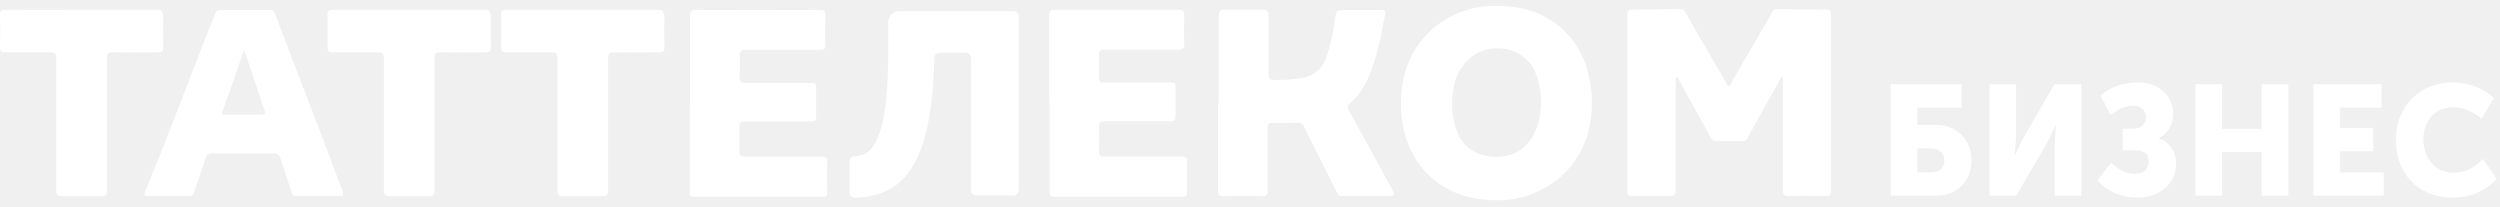
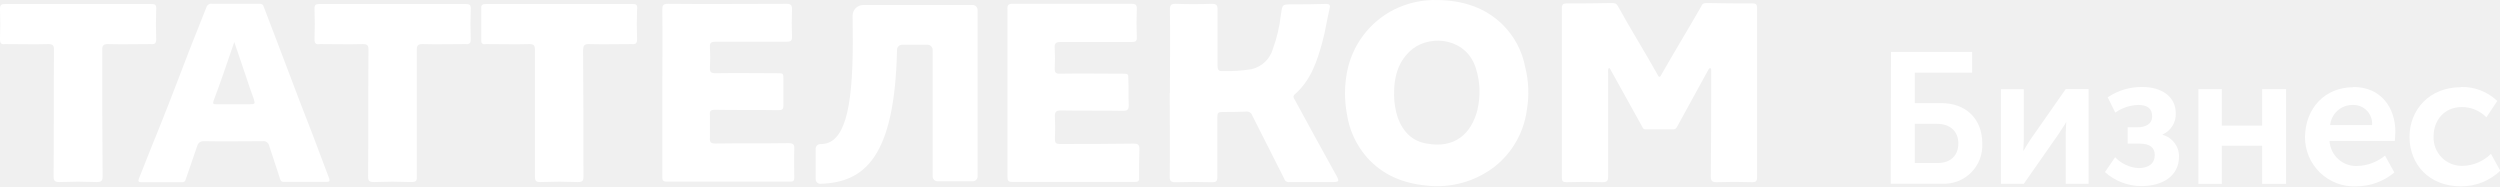
- <svg xmlns="http://www.w3.org/2000/svg" width="364" height="30" viewBox="0 0 364 30" fill="none">
-   <g clip-path="url(#clip0_2636:8350)">
-     <path fill-rule="evenodd" clip-rule="evenodd" d="M227.847 4.57C229.625 6.347 230.833 8.614 231.319 11.081L231.345 11.125C231.846 13.274 231.92 15.502 231.562 17.68C231.083 21.024 229.352 24.061 226.719 26.173C223.765 28.477 220.02 29.515 216.303 29.059C214.585 28.968 212.902 28.537 211.351 27.791C209.8 27.045 208.413 25.999 207.268 24.712C205.667 22.837 204.621 20.552 204.247 18.114C203.865 16.086 203.865 14.005 204.247 11.977C204.591 9.902 205.426 7.94 206.683 6.255C207.939 4.57 209.58 3.212 211.469 2.293C213.505 1.28 215.759 0.787 218.031 0.858C221.771 0.893 225.122 1.901 227.847 4.57ZM216.399 22.687C220.504 23.408 223.143 21.313 224.098 17.471L224.08 17.436C224.542 15.422 224.459 13.321 223.837 11.351C222.561 6.796 217.284 5.961 214.29 8.256C212.094 9.943 211.425 12.342 211.425 15.35C211.424 16.508 211.621 17.657 212.007 18.749C212.293 19.754 212.857 20.657 213.634 21.354C214.411 22.051 215.37 22.513 216.399 22.687Z" fill="white" />
-     <path d="M265.803 1.397C263.503 1.397 261.211 1.397 258.911 1.328C258.443 1.328 258.226 1.406 258.043 1.762C257.135 3.365 256.17 5.013 255.202 6.668L255.2 6.671C254.067 8.606 252.929 10.55 251.872 12.438C251.855 12.466 251.831 12.49 251.802 12.506C251.773 12.523 251.741 12.532 251.707 12.533C251.674 12.532 251.642 12.522 251.613 12.505C251.585 12.489 251.56 12.466 251.542 12.438C250.595 10.766 249.588 9.042 248.578 7.314L248.577 7.312C247.487 5.447 246.394 3.576 245.371 1.762C245.172 1.406 244.955 1.319 244.503 1.328C243.457 1.328 242.412 1.346 241.368 1.364C240.118 1.385 238.869 1.407 237.62 1.397C237.126 1.397 236.943 1.571 236.943 2.084V27.842C236.943 28.39 237.126 28.546 237.646 28.537H243.106C243.783 28.537 243.974 28.329 243.974 27.668V12.02C243.974 11.759 243.974 11.281 244.078 11.238C244.182 11.194 244.278 11.342 244.321 11.421C244.87 12.413 245.419 13.404 245.969 14.395L245.977 14.409C247.032 16.312 248.086 18.213 249.129 20.114C249.277 20.374 249.372 20.531 249.685 20.531H253.877C254.181 20.531 254.285 20.374 254.433 20.114C255.868 17.483 257.324 14.866 258.776 12.257L258.777 12.255L259.241 11.421L259.244 11.414C259.288 11.326 259.357 11.187 259.484 11.238C259.597 11.283 259.592 11.641 259.589 11.905C259.589 11.946 259.588 11.985 259.588 12.02V27.668C259.588 28.311 259.736 28.537 260.413 28.537C261.622 28.508 262.835 28.518 264.049 28.528C264.656 28.532 265.264 28.537 265.872 28.537C266.393 28.537 266.575 28.381 266.575 27.842V2.084C266.575 1.571 266.393 1.397 265.907 1.397H265.803Z" fill="white" />
-     <path d="M177.445 15.019V2.284C177.445 1.597 177.662 1.415 178.313 1.415H183.842C184.528 1.415 184.71 1.623 184.71 2.284V10.768C184.71 11.429 184.883 11.638 185.578 11.638C187.032 11.667 188.485 11.556 189.918 11.307C190.684 11.123 191.388 10.738 191.958 10.193C192.528 9.648 192.944 8.962 193.164 8.204C193.731 6.534 194.124 4.809 194.335 3.058L194.343 3.005C194.448 2.224 194.501 1.838 194.722 1.646C194.939 1.458 195.319 1.458 196.071 1.458H201.097C201.67 1.458 201.791 1.623 201.67 2.171C201.513 2.856 201.383 3.547 201.252 4.238C201.065 5.231 200.877 6.225 200.611 7.204C199.804 10.16 198.875 13.055 196.445 15.167C196.083 15.486 196.225 15.754 196.371 16.029L196.375 16.037C198.4 19.734 200.426 23.426 202.451 27.112L202.481 27.167C202.85 27.84 203.037 28.18 202.936 28.353C202.833 28.529 202.429 28.529 201.613 28.529H195.551C195.374 28.569 195.188 28.544 195.028 28.458C194.868 28.372 194.746 28.23 194.683 28.059C193.677 26.023 192.65 23.993 191.625 21.967L191.624 21.964C191.039 20.808 190.454 19.652 189.874 18.497C189.807 18.286 189.667 18.105 189.479 17.988C189.292 17.87 189.069 17.822 188.85 17.853C187.661 17.923 186.454 17.923 185.265 17.897C184.719 17.897 184.571 18.079 184.571 18.61V27.738C184.571 28.363 184.406 28.607 183.772 28.555C181.903 28.514 180.037 28.514 178.174 28.555C177.558 28.555 177.35 28.407 177.35 27.764V15.037L177.445 15.019Z" fill="white" />
-     <path d="M22.905 1.439C23.487 1.43 23.686 1.569 23.686 2.186H23.773C23.733 3.751 23.733 5.31 23.773 6.863C23.791 7.489 23.565 7.62 22.983 7.62C22.25 7.62 21.52 7.624 20.791 7.629C19.341 7.639 17.898 7.648 16.448 7.62C15.727 7.62 15.58 7.837 15.58 8.489V27.701C15.58 28.396 15.398 28.57 14.712 28.57H9.061C8.384 28.57 8.193 28.405 8.193 27.701V8.489C8.193 7.828 8.011 7.62 7.326 7.62H0.79C0.217 7.637 0 7.489 0 6.863C0.046 5.304 0.046 3.745 0 2.186C0 1.569 0.2 1.421 0.781 1.43C3.415 1.449 6.04 1.445 8.672 1.442C9.726 1.44 10.781 1.439 11.839 1.439H22.905Z" fill="white" />
-     <path d="M71.38 2.186C71.38 1.569 71.181 1.43 70.599 1.439H48.467C47.885 1.439 47.677 1.578 47.685 2.186C47.714 3.224 47.705 4.265 47.695 5.305L47.695 5.307C47.69 5.826 47.685 6.345 47.685 6.863C47.685 7.489 47.902 7.637 48.475 7.62H55.02C55.705 7.62 55.888 7.828 55.888 8.489V27.701C55.888 28.405 56.078 28.57 56.755 28.57H62.397C63.083 28.57 63.265 28.396 63.265 27.701V8.489C63.265 7.837 63.421 7.62 64.133 7.62C65.583 7.649 67.025 7.639 68.477 7.629C69.207 7.624 69.94 7.62 70.677 7.62C71.25 7.62 71.485 7.489 71.467 6.863C71.467 6.347 71.463 5.829 71.458 5.311V5.306C71.448 4.266 71.438 3.224 71.467 2.186H71.38Z" fill="white" />
-     <path d="M96.655 2.186C96.655 1.569 96.456 1.43 95.883 1.439H73.75C73.168 1.439 72.951 1.578 72.969 2.186C72.998 3.224 72.988 4.266 72.978 5.306V5.311C72.974 5.829 72.969 6.347 72.969 6.863C72.969 7.489 73.186 7.637 73.759 7.62H80.294C80.989 7.62 81.162 7.828 81.162 8.489V27.701C81.162 28.405 81.353 28.57 82.03 28.57H87.672C88.358 28.57 88.54 28.396 88.54 27.701V8.489C88.54 7.837 88.696 7.62 89.408 7.62C90.858 7.649 92.3 7.639 93.752 7.629C94.482 7.624 95.215 7.62 95.952 7.62C96.525 7.62 96.76 7.489 96.742 6.863C96.702 5.31 96.702 3.751 96.742 2.186H96.655Z" fill="white" />
-     <path d="M152.76 15.026V2.299C152.76 1.63 152.951 1.43 153.628 1.43H171.568C172.193 1.43 172.436 1.552 172.436 2.256C172.376 3.647 172.367 5.038 172.436 6.42C172.436 7.15 172.176 7.237 171.568 7.237H160.875C160.129 7.237 159.929 7.446 160.007 8.159C160.048 8.86 160.034 9.566 160.021 10.27V10.273C160.014 10.623 160.007 10.974 160.007 11.323C160.007 11.862 160.172 12.027 160.702 12.018H170.249C171.117 12.018 171.161 12.018 171.161 12.948V16.834C171.161 17.46 170.996 17.704 170.353 17.66H160.884C160.129 17.66 159.947 17.895 160.016 18.599C160.051 19.363 160.039 20.13 160.028 20.903C160.022 21.293 160.016 21.683 160.016 22.076C160.016 22.659 160.207 22.806 160.762 22.798H172.046C172.688 22.798 172.87 22.98 172.844 23.606C172.816 24.56 172.825 25.518 172.835 26.485C172.84 26.972 172.844 27.461 172.844 27.953C172.844 28.466 172.749 28.666 172.176 28.666H153.584C152.951 28.666 152.838 28.431 152.838 27.875V15.148L152.76 15.026Z" fill="white" />
-     <path d="M100.474 2.317V14.974L100.448 15.096V27.892C100.44 28.335 100.448 28.657 101.065 28.657H119.873C120.333 28.657 120.437 28.492 120.437 28.066C120.437 27.574 120.43 27.085 120.424 26.598C120.41 25.631 120.397 24.673 120.437 23.719C120.498 23.006 120.324 22.789 119.569 22.789H108.512C107.791 22.789 107.644 22.598 107.644 21.92C107.678 21.136 107.667 20.36 107.655 19.59L107.655 19.588C107.649 19.205 107.644 18.823 107.644 18.442C107.626 17.834 107.835 17.677 108.425 17.677H118.12C118.649 17.677 118.832 17.53 118.832 16.982V12.957C118.823 12.088 118.806 12.088 117.886 12.088H108.555C107.913 12.088 107.687 11.94 107.687 11.219C107.744 10.188 107.744 9.155 107.687 8.124C107.687 7.42 107.904 7.254 108.555 7.254H119.396C119.986 7.254 120.168 7.107 120.168 6.489C120.125 5.072 120.116 3.656 120.168 2.247C120.229 1.604 119.977 1.447 119.361 1.447C113.355 1.476 107.349 1.476 101.342 1.447C100.605 1.447 100.474 1.682 100.474 2.317Z" fill="white" />
-     <path fill-rule="evenodd" clip-rule="evenodd" d="M49.951 27.996C49.083 25.736 48.215 23.467 47.399 21.207C46.691 19.351 45.975 17.498 45.258 15.645L45.258 15.644L45.257 15.642C44.752 14.336 44.247 13.03 43.745 11.723L43.426 10.893C42.307 7.979 41.139 4.941 40.03 1.917C39.995 1.768 39.904 1.639 39.777 1.555C39.649 1.471 39.495 1.439 39.344 1.465H32.175C31.819 1.465 31.533 1.465 31.377 1.908L31.256 2.204C30.429 4.243 29.604 6.275 28.842 8.315C28.229 9.893 27.618 11.472 27.007 13.052C26.141 15.293 25.274 17.534 24.398 19.773C23.603 21.809 22.779 23.835 21.955 25.863C21.664 26.58 21.373 27.297 21.083 28.014C20.944 28.379 21.03 28.544 21.447 28.535H27.618C27.745 28.556 27.876 28.529 27.984 28.458C28.092 28.387 28.169 28.278 28.2 28.153C28.474 27.321 28.756 26.506 29.036 25.694C29.342 24.81 29.646 23.93 29.936 23.041C29.978 22.817 30.106 22.619 30.293 22.489C30.48 22.359 30.71 22.308 30.934 22.346H39.839C40.063 22.313 40.291 22.369 40.474 22.502C40.657 22.636 40.782 22.835 40.82 23.059C41.129 24.033 41.459 25.002 41.788 25.971C42.032 26.688 42.276 27.406 42.512 28.127C42.608 28.405 42.721 28.526 43.007 28.526H49.612C49.994 28.526 50.046 28.387 49.916 28.04L49.951 27.996ZM37.912 16.704H32.817C32.357 16.704 32.253 16.643 32.427 16.148C33.182 14.061 33.91 11.961 34.667 9.777C34.953 8.95 35.245 8.11 35.543 7.254L37.4 12.757C37.519 13.108 37.636 13.459 37.752 13.811C37.986 14.514 38.219 15.217 38.468 15.913C38.702 16.582 38.641 16.695 37.912 16.695V16.704Z" fill="white" />
-     <path d="M124.456 22.746C127.945 22.798 129.325 17.799 129.325 7.211V3.238C129.324 3.025 129.365 2.814 129.446 2.617C129.526 2.42 129.645 2.24 129.795 2.089C129.945 1.938 130.123 1.818 130.32 1.737C130.516 1.655 130.727 1.613 130.94 1.613H147.552C147.654 1.613 147.756 1.633 147.85 1.672C147.944 1.712 148.03 1.77 148.101 1.842C148.173 1.915 148.23 2.001 148.268 2.096C148.307 2.191 148.326 2.293 148.325 2.395V27.675C148.325 27.881 148.244 28.078 148.099 28.225C147.954 28.371 147.758 28.455 147.552 28.457H142.154C141.948 28.455 141.751 28.371 141.607 28.225C141.462 28.078 141.381 27.881 141.381 27.675V8.445C141.381 8.24 141.3 8.043 141.155 7.898C141.01 7.753 140.813 7.672 140.609 7.672H136.807C136.604 7.674 136.41 7.755 136.266 7.898C136.122 8.041 136.039 8.234 136.034 8.437C135.713 24.841 131.044 28.535 124.508 28.796C124.404 28.8 124.3 28.782 124.203 28.745C124.106 28.708 124.017 28.651 123.942 28.579C123.867 28.507 123.807 28.421 123.765 28.325C123.724 28.23 123.702 28.127 123.701 28.022V23.424C123.702 23.328 123.722 23.234 123.761 23.147C123.801 23.059 123.858 22.981 123.929 22.918C124 22.854 124.083 22.805 124.174 22.776C124.265 22.746 124.361 22.736 124.456 22.746Z" fill="white" />
-     <path d="M275.295 28.492V12.272H285.603V15.675H279.174V18.193H281.879C283.416 18.193 284.657 18.677 285.603 19.645C286.564 20.613 287.044 21.853 287.044 23.366C287.044 24.878 286.564 26.11 285.603 27.063C284.657 28.016 283.416 28.492 281.879 28.492H275.295ZM279.174 25.09H281.147C281.768 25.09 282.248 24.938 282.588 24.636C282.928 24.318 283.098 23.895 283.098 23.366C283.098 22.836 282.921 22.413 282.566 22.095C282.226 21.762 281.731 21.596 281.081 21.596H279.174V25.09Z" fill="white" />
-     <path d="M289.656 28.492V12.272H293.535V19.849L293.358 22.617H293.402C293.875 21.483 294.318 20.56 294.732 19.849L299.122 12.272H303.045V28.492H299.166V20.938L299.343 18.171H299.299C298.826 19.305 298.383 20.227 297.969 20.938L293.557 28.492H289.656Z" fill="white" />
-     <path d="M305.371 26.292L307.388 23.683C308.467 24.757 309.59 25.294 310.758 25.294C312.147 25.294 312.842 24.689 312.842 23.479C312.842 22.42 312.221 21.891 310.979 21.891H309.073V18.738H310.625C311.186 18.738 311.63 18.579 311.955 18.261C312.295 17.944 312.465 17.558 312.465 17.104C312.465 16.59 312.295 16.182 311.955 15.879C311.63 15.562 311.179 15.403 310.603 15.403C309.509 15.403 308.415 15.849 307.322 16.741L305.836 13.906C307.329 12.635 309.162 12 311.334 12C312.162 12 312.945 12.159 313.684 12.476C314.438 12.779 315.081 13.293 315.613 14.019C316.145 14.73 316.411 15.584 316.411 16.582C316.411 18.11 315.723 19.29 314.349 20.122V20.167C315.117 20.439 315.723 20.893 316.167 21.528C316.61 22.148 316.832 22.897 316.832 23.774C316.832 25.301 316.285 26.519 315.191 27.426C314.098 28.319 312.76 28.765 311.179 28.765C308.873 28.765 306.937 27.941 305.371 26.292Z" fill="white" />
-     <path d="M319.655 28.492V12.272H323.534V18.76H329.298V12.272H333.177V28.492H329.298V22.14H323.534V28.492H319.655Z" fill="white" />
-     <path d="M336.83 28.492V12.272H346.761V15.675H340.709V18.624H345.542V22.027H340.709V25.09H347.071V28.492H336.83Z" fill="white" />
-     <path d="M348.833 20.348C348.833 17.959 349.609 15.97 351.16 14.382C352.727 12.794 354.722 12 357.146 12C358.254 12 359.333 12.197 360.382 12.59C361.432 12.968 362.333 13.535 363.087 14.291L361.291 17.286C360.759 16.802 360.131 16.409 359.407 16.106C358.698 15.789 358.003 15.63 357.323 15.63C355.845 15.63 354.729 16.083 353.976 16.991C353.222 17.883 352.845 18.972 352.845 20.258C352.845 21.573 353.229 22.715 353.998 23.683C354.781 24.651 355.89 25.135 357.323 25.135C358.831 25.135 360.235 24.47 361.535 23.139L363.53 26.042C361.816 27.857 359.688 28.765 357.146 28.765C354.633 28.765 352.616 27.978 351.094 26.405C349.586 24.817 348.833 22.798 348.833 20.348Z" fill="white" />
-   </g>
+ <svg xmlns="http://www.w3.org/2000/svg" id="Layer_1" data-name="Layer 1" viewBox="0 0 536 39.89">
  <defs>
-     <clipPath id="clip0_2636:8350">
-       <rect width="363.529" height="30" fill="white" />
-     </clipPath>
+     <style>.cls-1{fill:#fff;fill-rule:evenodd;}</style>
  </defs>
+   <path class="cls-1" d="M-78.2-159.22c-3.29,0-6.51,0-9.8-.08-.65,0-1,.08-1.21.65-2.81,4.9-6,10.12-8.76,15h0c-.08.08-.08.16-.24.16s-.16-.08-.24-.16h0c-2.73-4.91-6-10.13-8.68-15-.32-.57-.64-.65-1.29-.65-3.21.08-6.51.08-9.72.08-.72,0-1,.25-1,1v36.33c0,.8.24,1,1,1,2.65-.08,5.14-.08,7.71,0,1,0,1.21-.32,1.21-1.21v-22.1c0-.4-.08-1,.16-1.12s.24.16.32.24c2.25,4.1,4.58,8.2,6.83,12.3.16.4.33.56.73.56h5.94c.41,0,.57-.16.81-.56l6.75-12.3c.08-.08.16-.32.4-.24s.16.72.16,1.12c0,7.32,0,14.71-.08,22.1,0,.89.24,1.21,1.21,1.21q3.85-.12,7.71,0c.73,0,1-.24,1-1v-36.33c0-.72-.24-1-.89-1Z" transform="translate(454 159.95)" />
+   <path class="cls-1" d="M-353.06-158.09c0-.88-.32-1-1.12-1h-31.27c-.88,0-1.12.17-1.12,1,.08,2.17.08,4.42,0,6.59,0,.88.32,1.13,1.12,1,3.06,0,6.19.09,9.25,0,1,0,1.2.33,1.2,1.21-.08,9.08,0,18.08-.08,27.16,0,1,.24,1.21,1.29,1.21,1.28,0,2.65-.08,3.94-.08s2.65.08,4,.08c1,0,1.29-.24,1.21-1.21v-27.16c0-.88.24-1.21,1.21-1.21,3.05.09,6.1,0,9.24,0,.8.09,1.12-.16,1.12-1-.08-2.17-.08-4.42,0-6.59Z" transform="translate(454 159.95)" />
+   <path class="cls-1" d="M-317.37-158.09c0-.88-.24-1-1.05-1h-31.34c-.81,0-1.13.17-1.05,1v6.59c-.08.88.24,1.13,1.05,1,3.13,0,6.19.09,9.24,0,1,0,1.21.33,1.21,1.21v27.16c0,1,.24,1.21,1.2,1.21,1.37,0,2.65-.08,4-.08s2.65.08,4,.08c1,0,1.2-.24,1.2-1.21,0-9.08,0-18.08-.08-27.16.08-.88.24-1.21,1.21-1.21,3.13.09,6.19,0,9.24,0,.8.09,1.13-.16,1.13-1-.08-2.17-.08-4.42,0-6.59Z" transform="translate(454 159.95)" />
+   <path class="cls-1" d="M-420.49-158.09c0-.88-.32-1-1.12-1h-31.26c-.81,0-1.13.17-1.13,1,.08,2.17.08,4.42,0,6.59,0,.88.32,1.13,1.13,1,3.05,0,6.18.09,9.24,0,1,0,1.2.33,1.2,1.21-.08,9.08,0,18.08-.08,27.16,0,1,.32,1.21,1.29,1.21,1.28,0,2.65-.08,3.94-.08s2.73.08,4,.08c1,0,1.28-.24,1.28-1.21-.08-9.08-.08-18.08-.08-27.16,0-.88.24-1.21,1.21-1.21,3.05.09,6.1,0,9.24,0,.8.09,1.12-.16,1.12-1-.08-2.17-.08-4.42,0-6.59Z" transform="translate(454 159.95)" />
+   <path class="cls-1" d="M-203.17-140c0-5.94.08-12,0-17.92,0-1,.32-1.21,1.21-1.21,2.65.09,5.22.09,7.79,0,1,0,1.21.33,1.21,1.21v12c0,1,.24,1.28,1.2,1.2a31.38,31.38,0,0,0,6.11-.4,6.23,6.23,0,0,0,4.58-4.42,31.18,31.18,0,0,0,1.69-7.23c.32-2.25.24-2.25,2.49-2.25,2.41,0,4.74,0,7.15-.09.81,0,1,.25.81,1-.57,2.33-.89,4.74-1.53,7.07-1.13,4.18-2.49,8.28-5.87,11.25-.56.49-.32.81-.08,1.21,2.82,5.22,5.71,10.45,8.6,15.67,1.13,2,1.13,2-1.2,2h-8.52a1,1,0,0,1-1.13-.72c-2.25-4.5-4.58-9-6.83-13.5a1.26,1.26,0,0,0-1.45-.89c-1.68.08-3.37.08-5.06.08-.8,0-1,.24-1,1V-122c0,.88-.24,1.12-1.13,1.12-2.65-.08-5.3-.08-7.87,0-.89,0-1.21-.24-1.21-1.12.08-6,0-12,0-18Z" transform="translate(454 159.95)" />
+   <path class="cls-1" d="M-238-139.93v-18c-.08-1,.24-1.21,1.21-1.21h25.31c.89,0,1.29.17,1.21,1.21-.08,1.93-.08,3.86,0,5.87.08,1-.32,1.12-1.21,1.12h-15.11c-1,0-1.36.24-1.28,1.29a42.21,42.21,0,0,1,0,4.5c0,.72.24,1,1,1,4.5-.08,9,0,13.5,0,1.29,0,1.29,0,1.29,1.29.08,1.85,0,3.62.08,5.46,0,.89-.24,1.21-1.13,1.21-4.5-.08-9,0-13.42-.08-1,0-1.36.32-1.28,1.37.08,1.6.08,3.21,0,4.82,0,.8.32,1,1,1,5.31,0,10.61,0,15.91-.08,1,0,1.21.32,1.21,1.21-.08,2-.08,4-.08,6,.08.72-.08,1-.88,1H-237c-.88,0-1-.32-1-1.12v-17.93Z" transform="translate(454 159.95)" />
+   <path class="cls-1" d="M-312-140c0-5.94.08-12,0-17.92,0-.88.16-1.21,1.21-1.21,8.44.09,16.95,0,25.47,0,.81,0,1.13.25,1.13,1.13q-.12,3,0,6c0,.8-.32,1-1.13,1h-15.35c-.88,0-1.2.24-1.12,1.21a39.27,39.27,0,0,1,0,4.34c-.08,1,.32,1.2,1.2,1.2,4.42-.08,8.84,0,13.18,0,1.37,0,1.37,0,1.37,1.29v5.63c0,.8-.24,1-1,1-4.59-.08-9.17,0-13.75-.08-.8,0-1.12.24-1,1.12v4.83c-.08,1,.16,1.28,1.2,1.28,5.23-.08,10.37,0,15.59-.08,1.13,0,1.37.32,1.29,1.37-.08,2,0,4,0,6,0,.64-.16.88-.8.88h-26.61c-.88,0-.88-.48-.88-1.12v-18Z" transform="translate(454 159.95)" />
+   <path class="cls-1" d="M-137.19-136.55c-1.36,5.46-5.06,8.44-10.85,7.39-3.13-.48-5.14-2.49-6.27-5.54a15.91,15.91,0,0,1-.8-4.74c-.08-4.26,1-7.64,4-10.05,4.26-3.22,11.73-2.09,13.58,4.34a16.46,16.46,0,0,1,.32,8.6Zm10.21-8.92a17.29,17.29,0,0,0-4.9-9.24c-3.78-3.7-8.6-5.15-13.83-5.23a19.68,19.68,0,0,0-9.32,2,19,19,0,0,0-10.21,13.66,24.34,24.34,0,0,0,0,8.68,18.2,18.2,0,0,0,4.26,9.33c3.38,3.85,7.8,5.62,12.78,6.1a20.14,20.14,0,0,0,14.71-4.1,18.57,18.57,0,0,0,6.83-12,22.47,22.47,0,0,0-.32-9.24Z" transform="translate(454 159.95)" />
+   <path class="cls-1" d="M-400.39-137.6h-7.24c-.64,0-.8-.08-.56-.8,1.53-4,2.89-8.12,4.42-12.54,1,2.82,1.77,5.31,2.65,7.8.48,1.44,1,3,1.53,4.42.32,1,.24,1.12-.8,1.12Zm17,16c-1.2-3.22-2.41-6.35-3.61-9.57-1.77-4.5-3.46-8.92-5.15-13.42s-3.53-9.24-5.3-13.9c-.16-.56-.48-.65-1-.65h-10.12a1,1,0,0,0-1.13.65c-1.2,3.05-2.41,6-3.61,9.08-2.09,5.38-4.1,10.77-6.27,16.15-1.53,3.86-3.14,7.72-4.66,11.66-.16.48-.08.72.48.72h8.76a.7.7,0,0,0,.8-.56c.81-2.41,1.69-4.82,2.49-7.24a1.36,1.36,0,0,1,1.45-1c4.18.08,8.36,0,12.54,0a1.26,1.26,0,0,1,1.44,1c.73,2.34,1.61,4.75,2.34,7.16.16.4.32.56.72.56h9.32c.56,0,.64-.24.48-.72Z" transform="translate(454 159.95)" />
+   <path class="cls-1" d="M-271.16-151c0,15-1.93,22-6.91,21.94a1,1,0,0,0-1.05,1v6.51a1,1,0,0,0,1.13,1c9.24-.32,15.83-5.54,16.31-28.69a1.1,1.1,0,0,1,1.13-1.12h5.38a1.1,1.1,0,0,1,1.13,1.12v27.16a1.06,1.06,0,0,0,1,1h7.64a1.06,1.06,0,0,0,1-1v-35.68a1.08,1.08,0,0,0-1-1.12h-23.55a2.29,2.29,0,0,0-2.25,2.25Z" transform="translate(454 159.95)" />
+   <path class="cls-1" d="M-38.57-125c2.8,0,4.44-1.63,4.44-4.2s-1.75-4.2-4.56-4.2h-4.78v8.4Zm-10-23.81h17.39v4.44H-43.47v6.53h5.72c5.13,0,8.75,3.27,8.75,8.64a8.21,8.21,0,0,1-8.63,8.64h-11Z" transform="translate(454 159.95)" />
+   <path class="cls-1" d="M-25-140.83h4.9V-130c0,.94-.11,2.11-.11,2.46h0c.23-.47,1-1.64,1.51-2.46l7.59-10.85h4.9v20.31h-4.9v-10.86c0-.7.12-1.86.12-2.45h0c-.24.59-1.05,1.64-1.52,2.45l-7.59,10.86H-25Z" transform="translate(454 159.95)" />
+   <path class="cls-1" d="M-.52-126.24a7.55,7.55,0,0,0,5,2.33c2.22,0,3.5-1,3.5-2.8,0-1.51-.93-2.45-3.27-2.45H2.17v-3.5h2.1c1.75,0,3.15-.7,3.15-2.33s-.94-2.46-3-2.46a9,9,0,0,0-4.9,1.64l-1.63-3.27a12.87,12.87,0,0,1,7.47-2.22c4,0,7.12,2,7.12,5.61a4.7,4.7,0,0,1-2.8,4.55v.11a4.74,4.74,0,0,1,3.5,4.67c0,4.2-3.62,6.31-8.06,6.31a11.81,11.81,0,0,1-7.82-3Z" transform="translate(454 159.95)" />
+   <polygon class="cls-1" points="471.34 19.11 476.36 19.11 476.36 26.93 485 26.93 485 19.11 490.13 19.11 490.13 39.42 485 39.42 485 31.25 476.36 31.25 476.36 39.42 471.34 39.42 471.34 19.11" />
+   <path class="cls-1" d="M54.57-133.13a4,4,0,0,0-4.08-4.32,4.83,4.83,0,0,0-4.91,4.32Zm-4-8.17c5.84,0,9,4.32,9,9.69,0,.58-.12,1.28-.12,1.87h-14a5.71,5.71,0,0,0,6.07,5.37,9.77,9.77,0,0,0,5.83-2.22l2,3.62A12.72,12.72,0,0,1,51.19-120a10.53,10.53,0,0,1-11-10.63c.11-6.18,4.31-10.62,10.38-10.62Z" transform="translate(454 159.95)" />
+   <path class="cls-1" d="M73.6-141.3a10.85,10.85,0,0,1,7.82,3l-2.34,3.5A7.3,7.3,0,0,0,73.83-137c-3.74,0-6.07,2.8-6.07,6.3a6.06,6.06,0,0,0,6.3,6.31,8.94,8.94,0,0,0,6-2.57l2,3.62A12.14,12.14,0,0,1,73.6-120c-6.77,0-11-4.67-11-10.63,0-5.71,4.2-10.62,11-10.62Z" transform="translate(454 159.95)" />
</svg>
